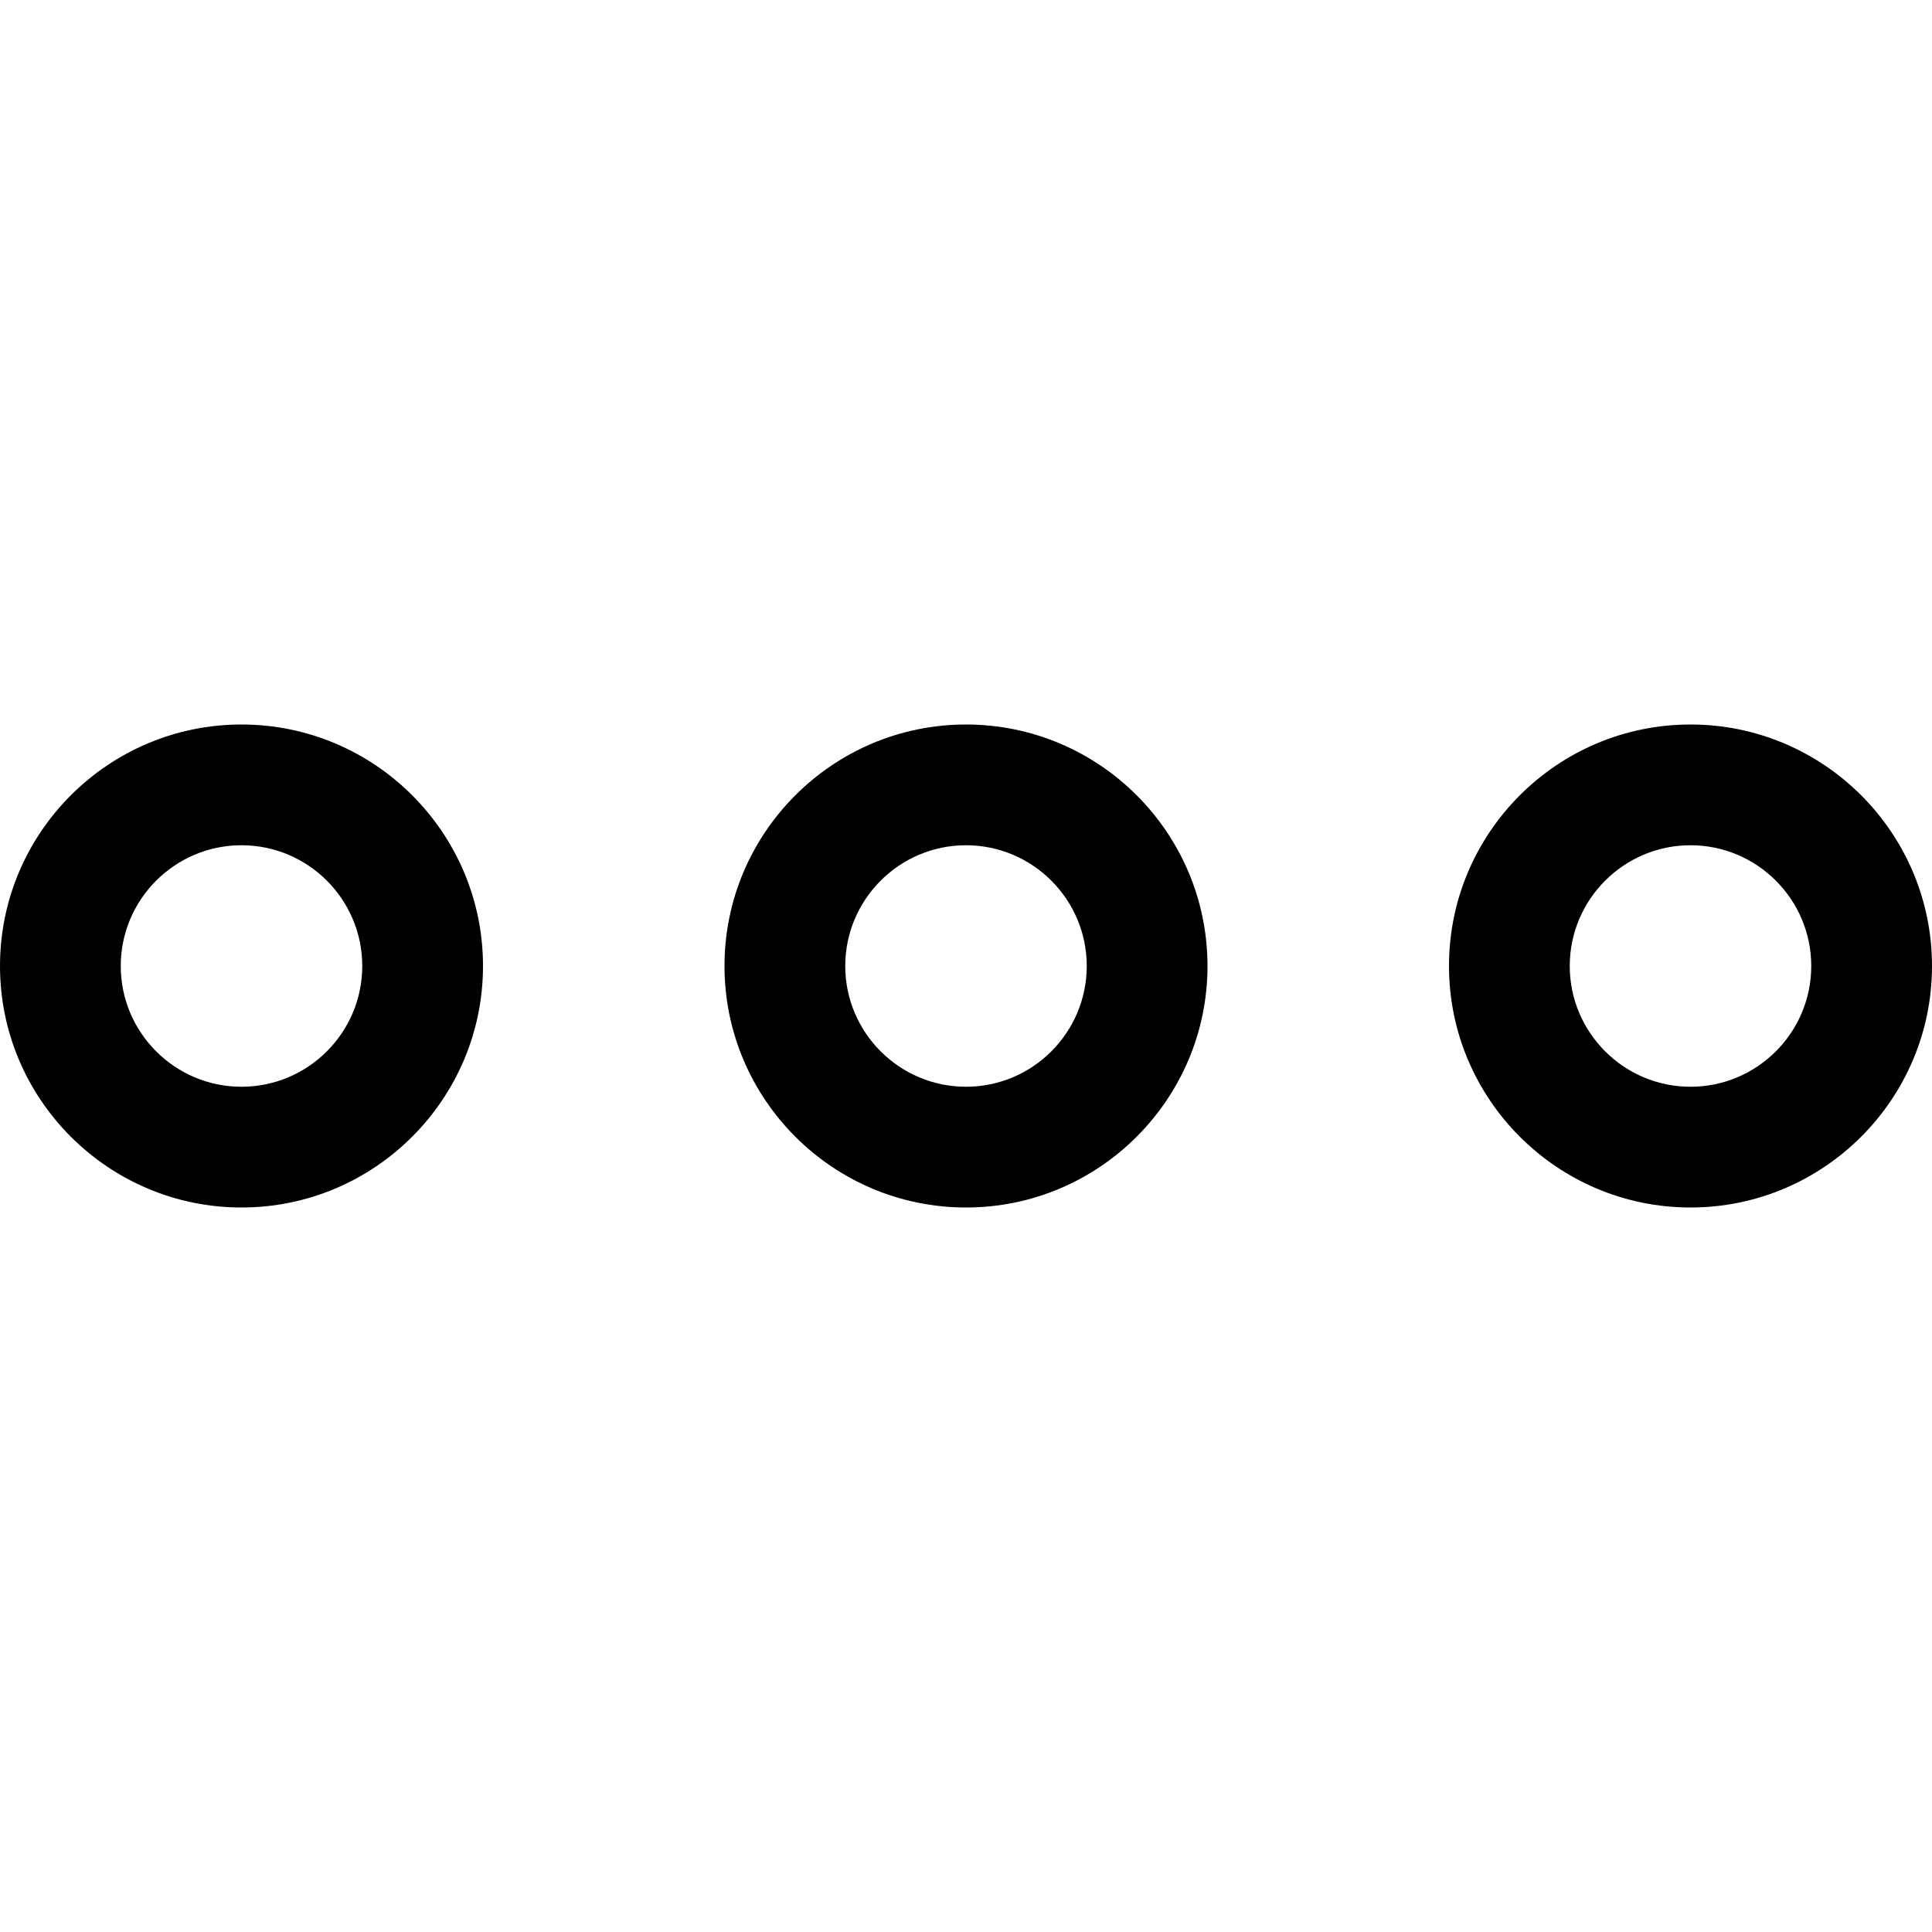
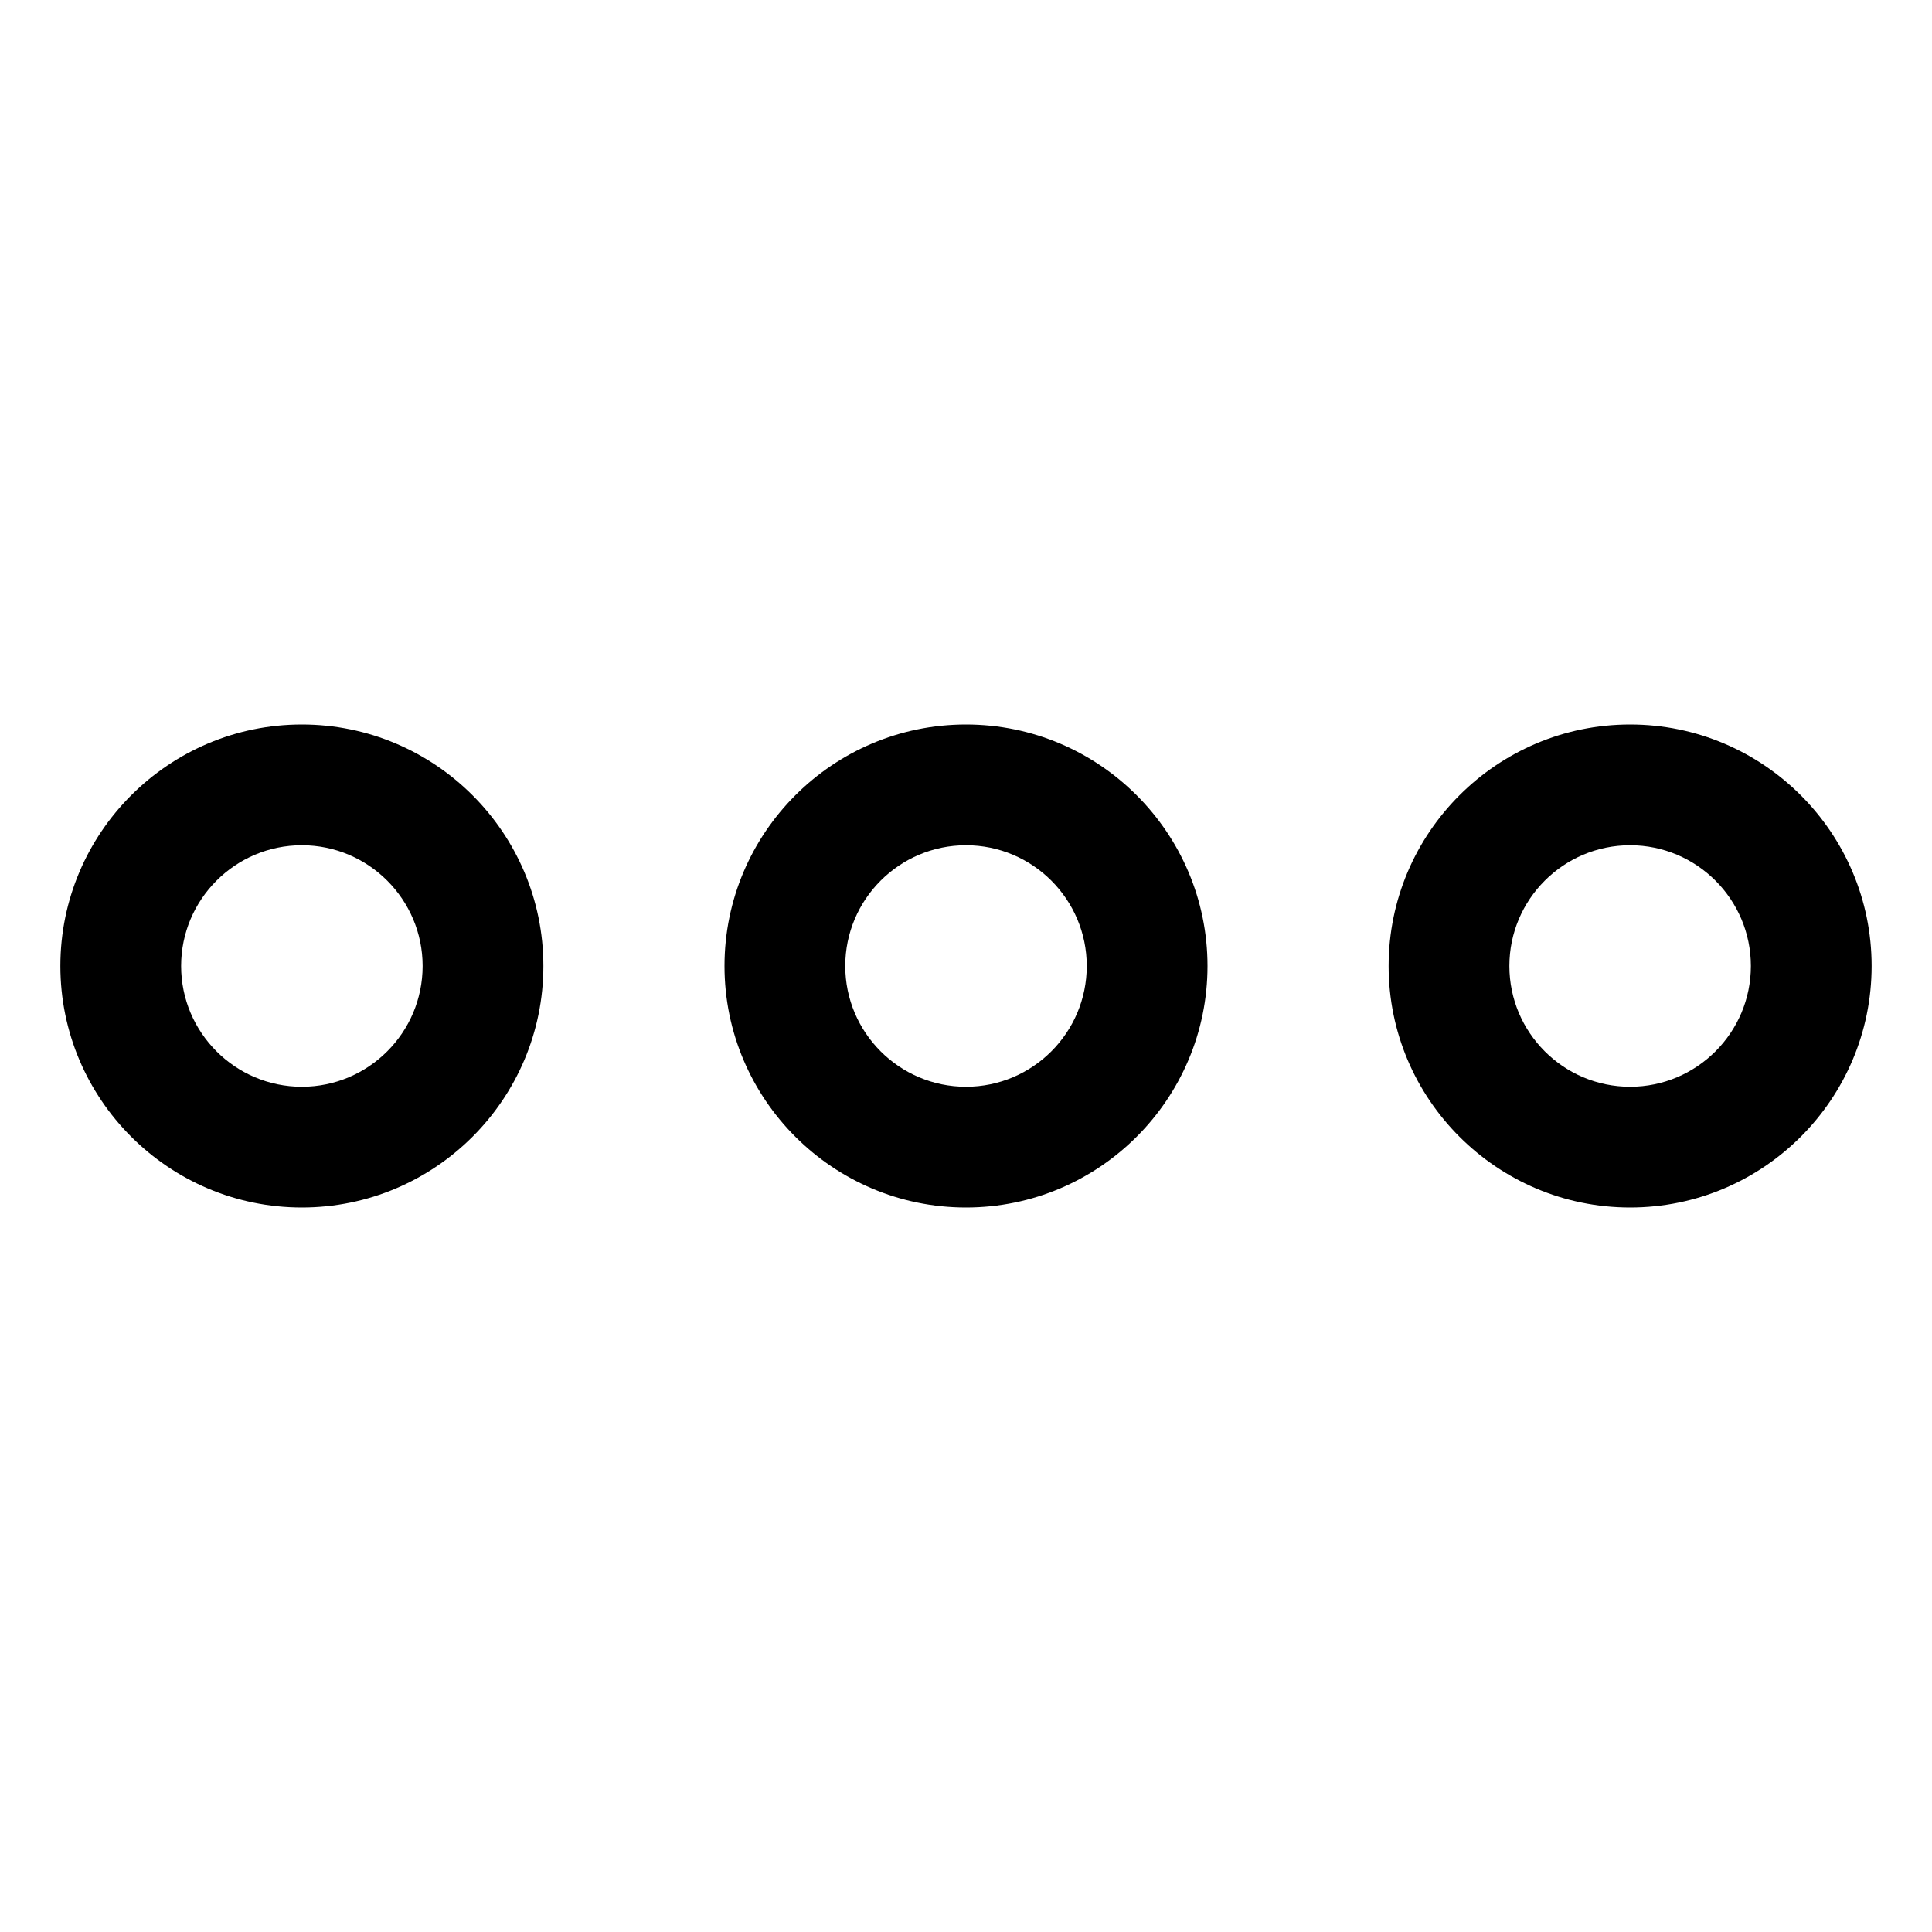
<svg xmlns="http://www.w3.org/2000/svg" viewBox="0 0 32 32">
-   <path d="M16 12c-2.206 0-4 1.794-4 4s1.794 4 4 4 4-1.794 4-4-1.794-4-4-4Zm0 6c-1.103 0-2-.897-2-2s.897-2 2-2 2 .897 2 2-.897 2-2 2Zm12-6c-2.206 0-4 1.794-4 4s1.794 4 4 4 4-1.794 4-4-1.794-4-4-4Zm0 6c-1.103 0-2-.897-2-2s.897-2 2-2 2 .897 2 2-.897 2-2 2ZM4 12c-2.206 0-4 1.794-4 4s1.794 4 4 4 4-1.794 4-4-1.794-4-4-4Zm0 6c-1.103 0-2-.897-2-2s.897-2 2-2 2 .897 2 2-.897 2-2 2Z" />
+   <path d="M27 12c-2.206 0-4 1.794-4 4s1.794 4 4 4 4-1.794 4-4-1.794-4-4-4Zm0 6c-1.103 0-2-.897-2-2s.897-2 2-2 2 .897 2 2-.897 2-2 2Zm-11-6c-2.206 0-4 1.794-4 4s1.794 4 4 4 4-1.794 4-4-1.794-4-4-4Zm0 6c-1.103 0-2-.897-2-2s.897-2 2-2 2 .897 2 2-.897 2-2 2ZM5 12c-2.206 0-4 1.794-4 4s1.794 4 4 4 4-1.794 4-4-1.794-4-4-4Zm0 6c-1.103 0-2-.897-2-2s.897-2 2-2 2 .897 2 2-.897 2-2 2Z" />
</svg>
